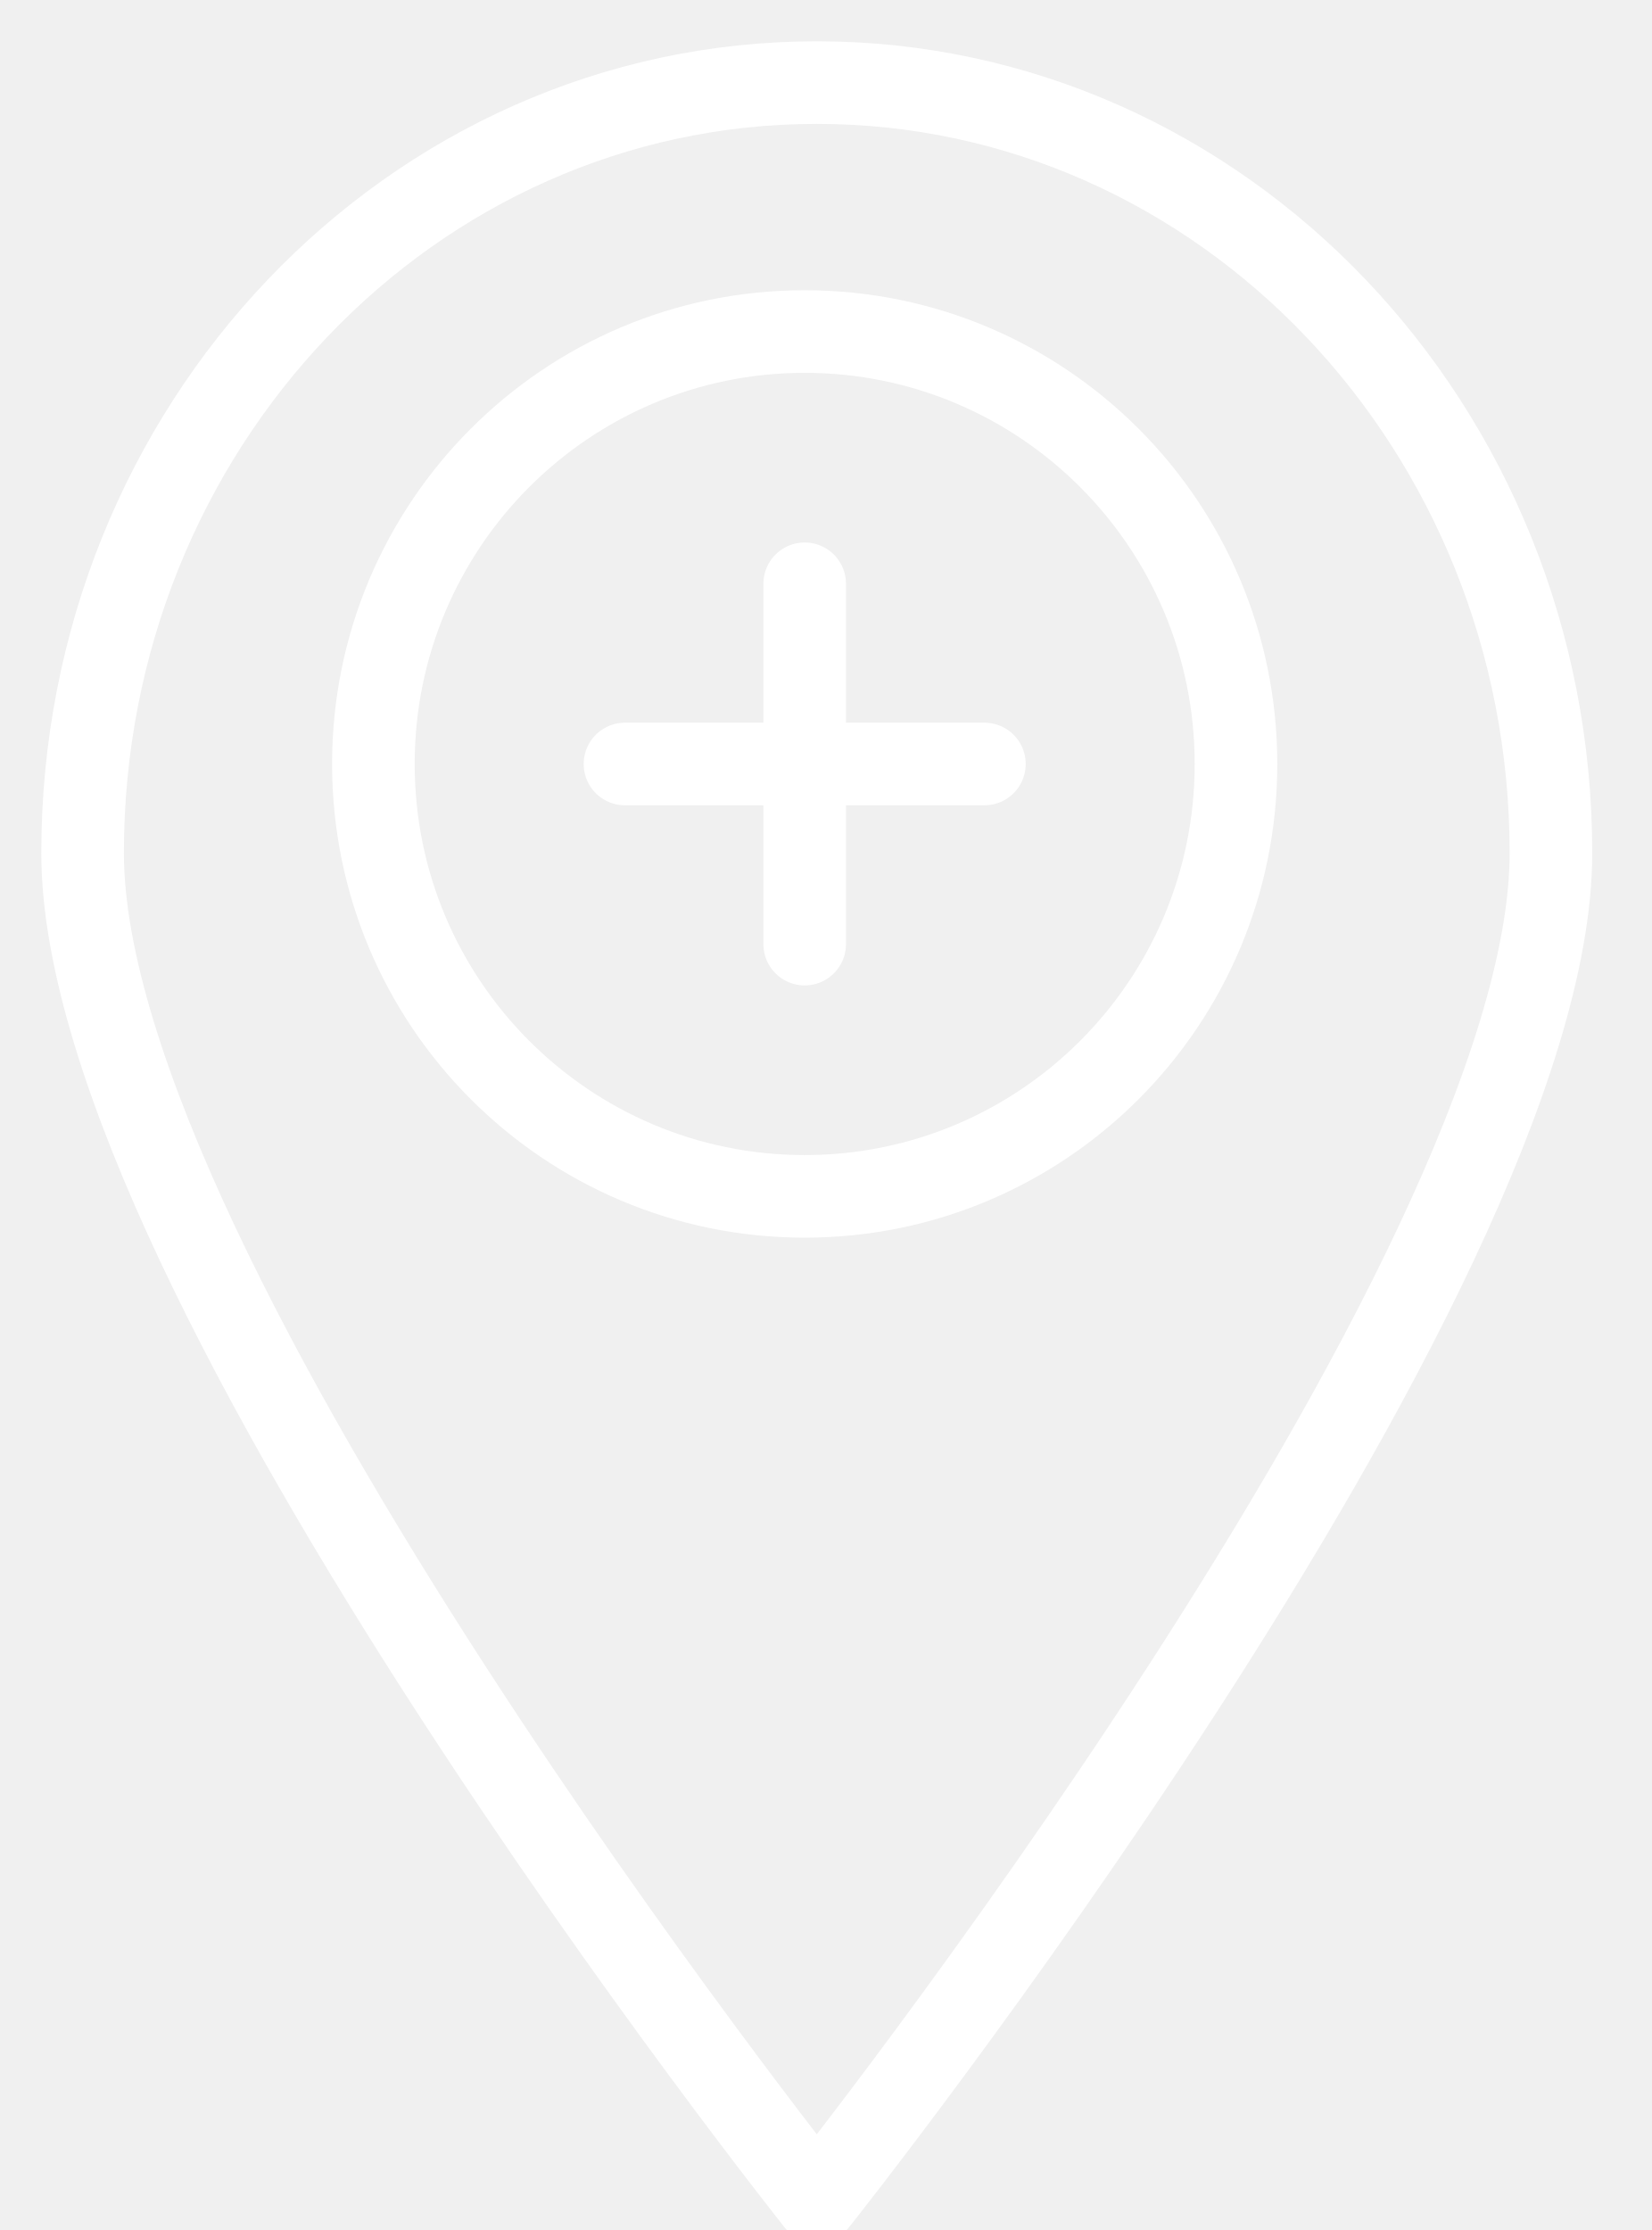
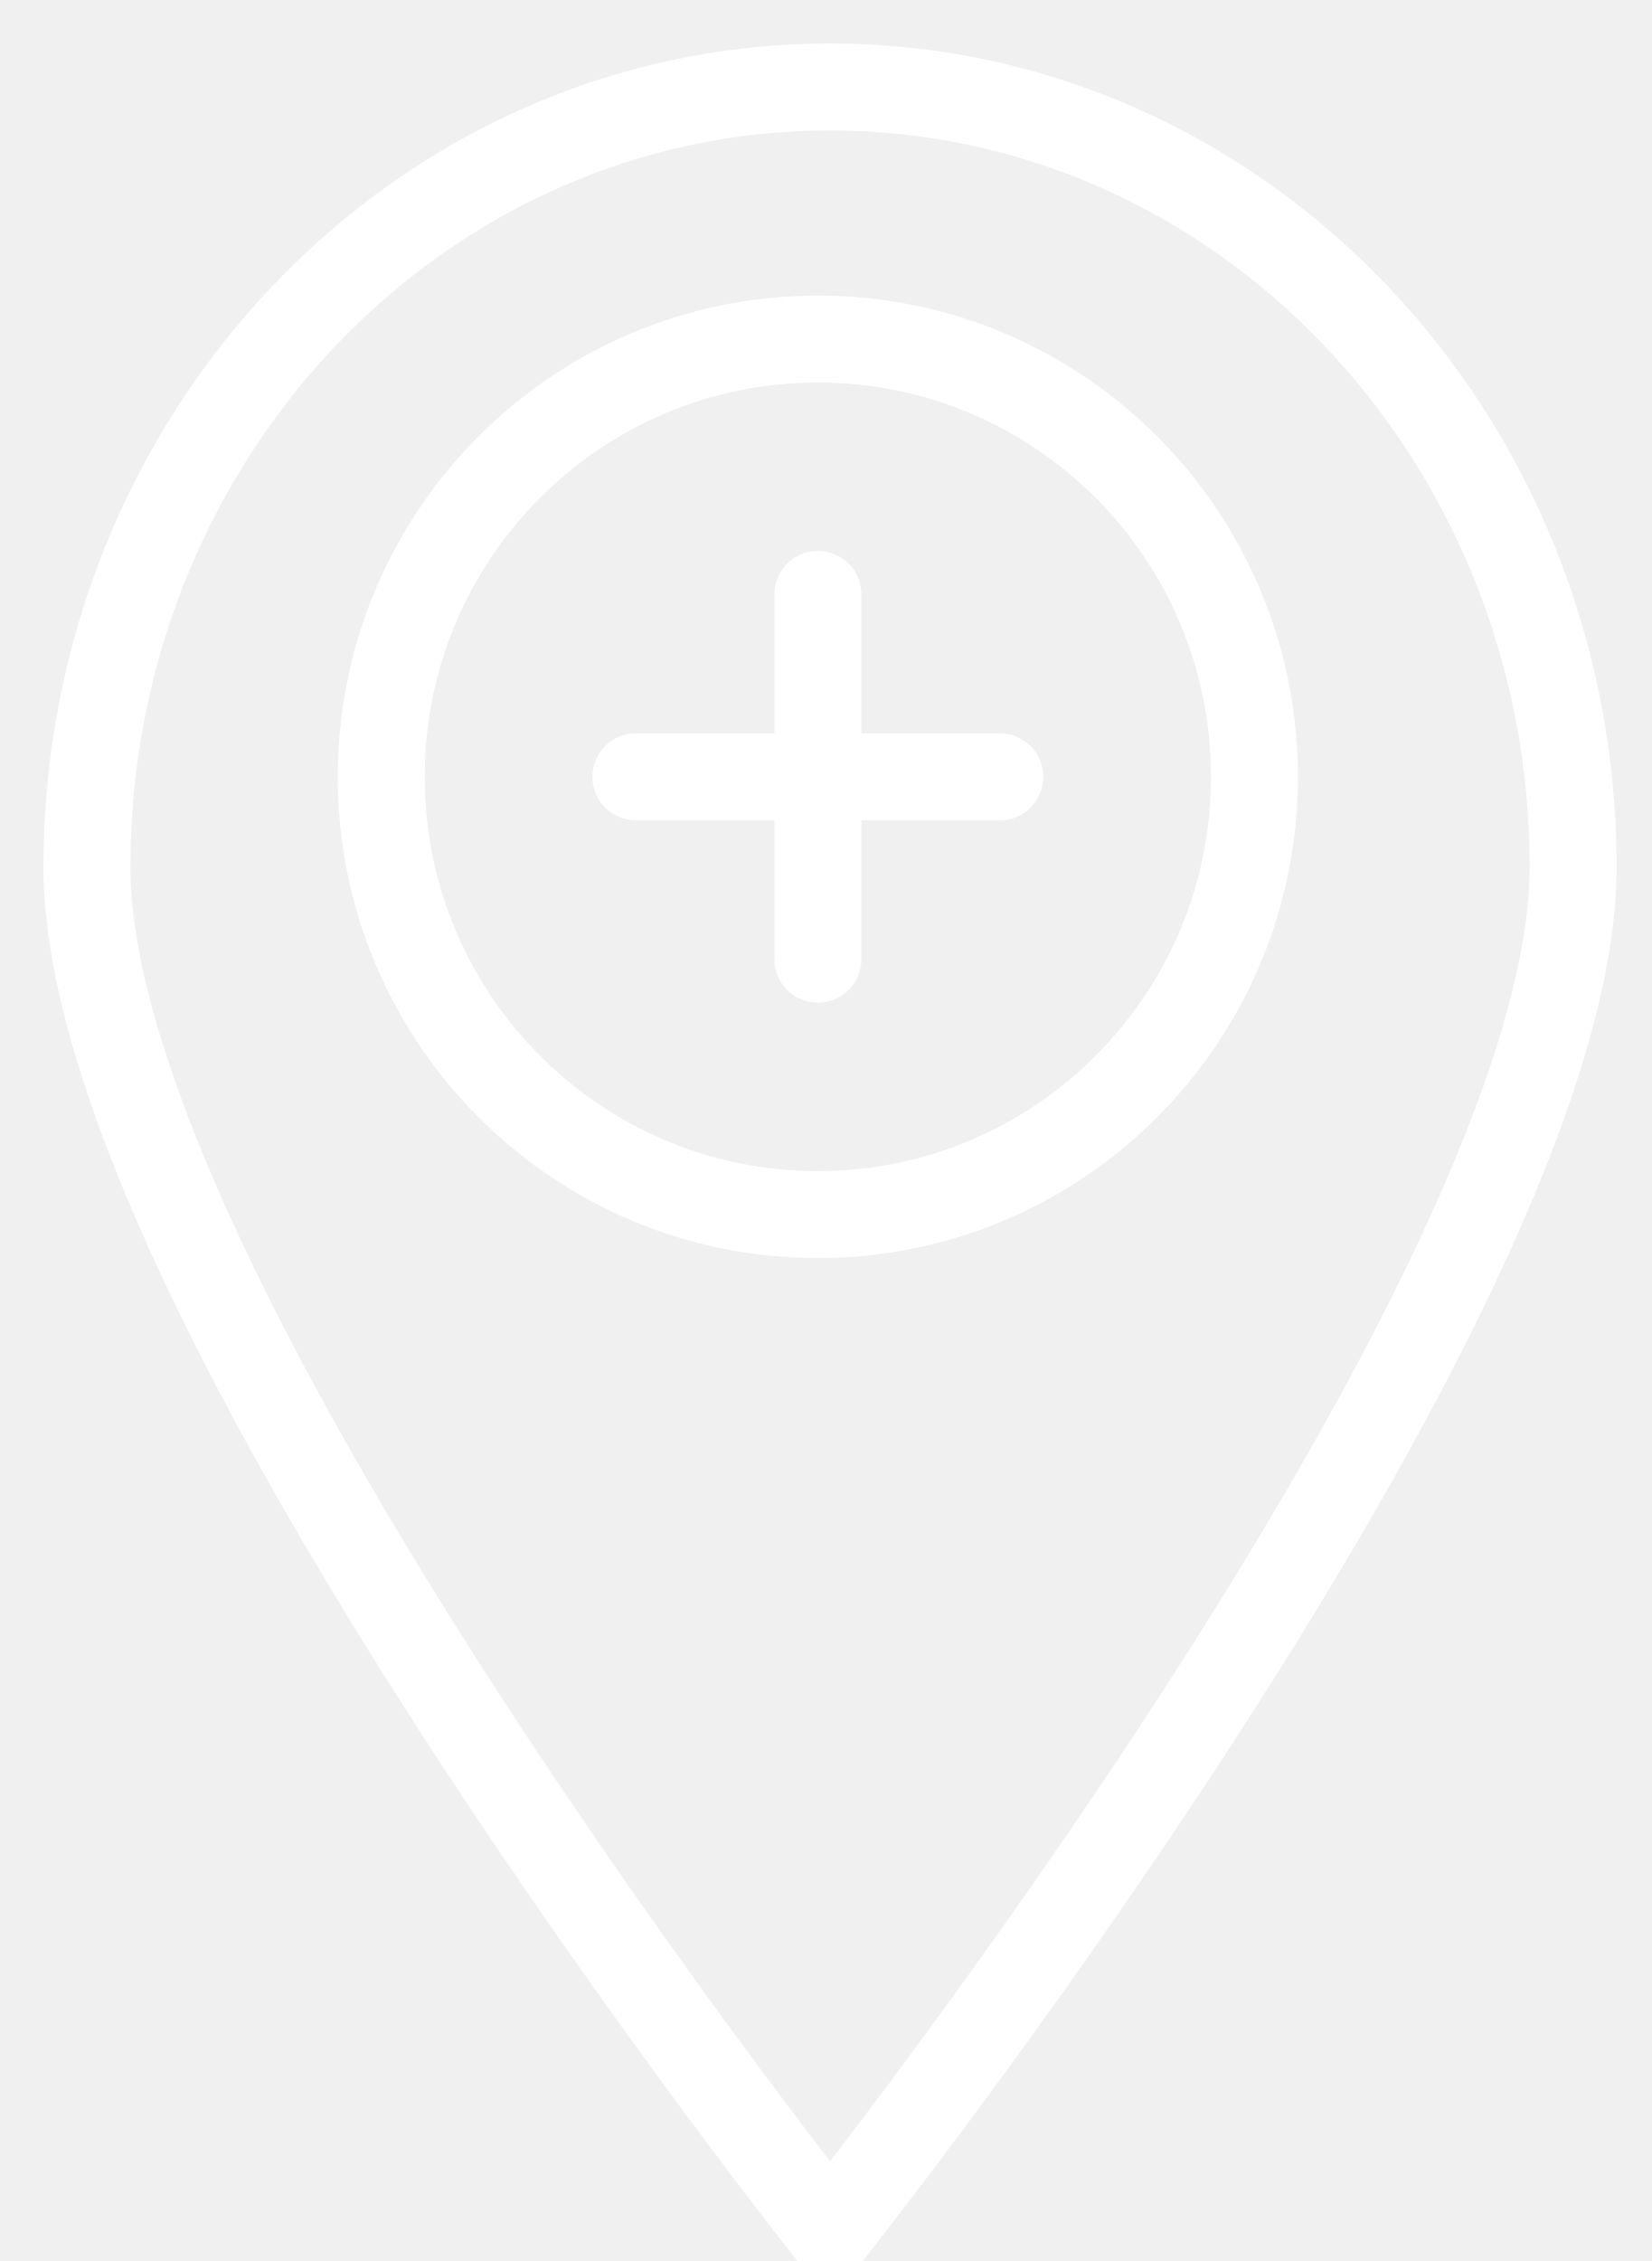
- <svg xmlns="http://www.w3.org/2000/svg" width="20px" height="27px" viewBox="0 0 20 27" version="1.1">
+ <svg xmlns="http://www.w3.org/2000/svg" width="19px" height="26px" viewBox="0 0 19 26" version="1.1">
  <defs />
  <g id="Main" stroke="none" stroke-width="1" fill="none" fill-rule="evenodd" stroke-linejoin="round">
    <g id="1MainTabMap" transform="translate(-130, -616)" stroke="#FFFFFF">
      <g id="Menu-Bar" transform="translate(0, 603)">
        <g id="Icons" transform="translate(27, 11.5)">
          <g id="MenuSuggest" transform="translate(104, 2.5)">
            <g id="MenuSuggestNormal">
-               <g id="Group" transform="translate(3.085714, 2.578125)">
-                 <path d="M10.879,5.672 C10.879,8.564 8.541,10.907 5.657,10.907 C2.773,10.907 0.435,8.564 0.435,5.672 C0.435,2.78 2.773,0.436 5.657,0.436 C8.541,0.436 10.879,2.78 10.879,5.672 L10.879,5.672 Z" id="Stroke-218" />
-                 <path d="M3.481,5.672 L7.833,5.672" id="Stroke-220" stroke-linecap="round" />
-                 <path d="M5.657,7.853 L5.657,3.49" id="Stroke-222" stroke-linecap="round" />
+               <g id="Group" transform="translate(2.967033, 2.478966)">
+                 <path d="M10.461,5.454 C10.461,8.234 8.212,10.488 5.44,10.488 C2.666,10.488 0.418,8.234 0.418,5.454 C0.418,2.673 2.666,0.42 5.44,0.42 C8.212,0.42 10.461,2.673 10.461,5.454 L10.461,5.454 Z" id="Stroke-218" />
+                 <path d="M3.347,5.454 L7.532,5.454" id="Stroke-220" stroke-linecap="round" />
+                 <path d="M5.44,7.551 L5.44,3.356" id="Stroke-222" stroke-linecap="round" />
              </g>
              <g id="Group-2" stroke-linecap="round">
-                 <path d="M8.889,25.655 C8.889,25.655 0,14.481 0,9.329 C0,4.175 3.978,0 8.889,0 C13.798,0 17.778,4.175 17.778,9.329 C17.778,14.481 8.889,25.655 8.889,25.655 Z" id="Stroke-146" />
+                 <path d="M8.547,24.668 C8.547,24.668 0,13.924 0,8.97 C0,4.014 3.825,0 8.547,0 C13.267,0 17.094,4.014 17.094,8.97 C17.094,13.924 8.547,24.668 8.547,24.668 Z" id="Stroke-146" />
              </g>
            </g>
          </g>
        </g>
      </g>
    </g>
  </g>
</svg>
